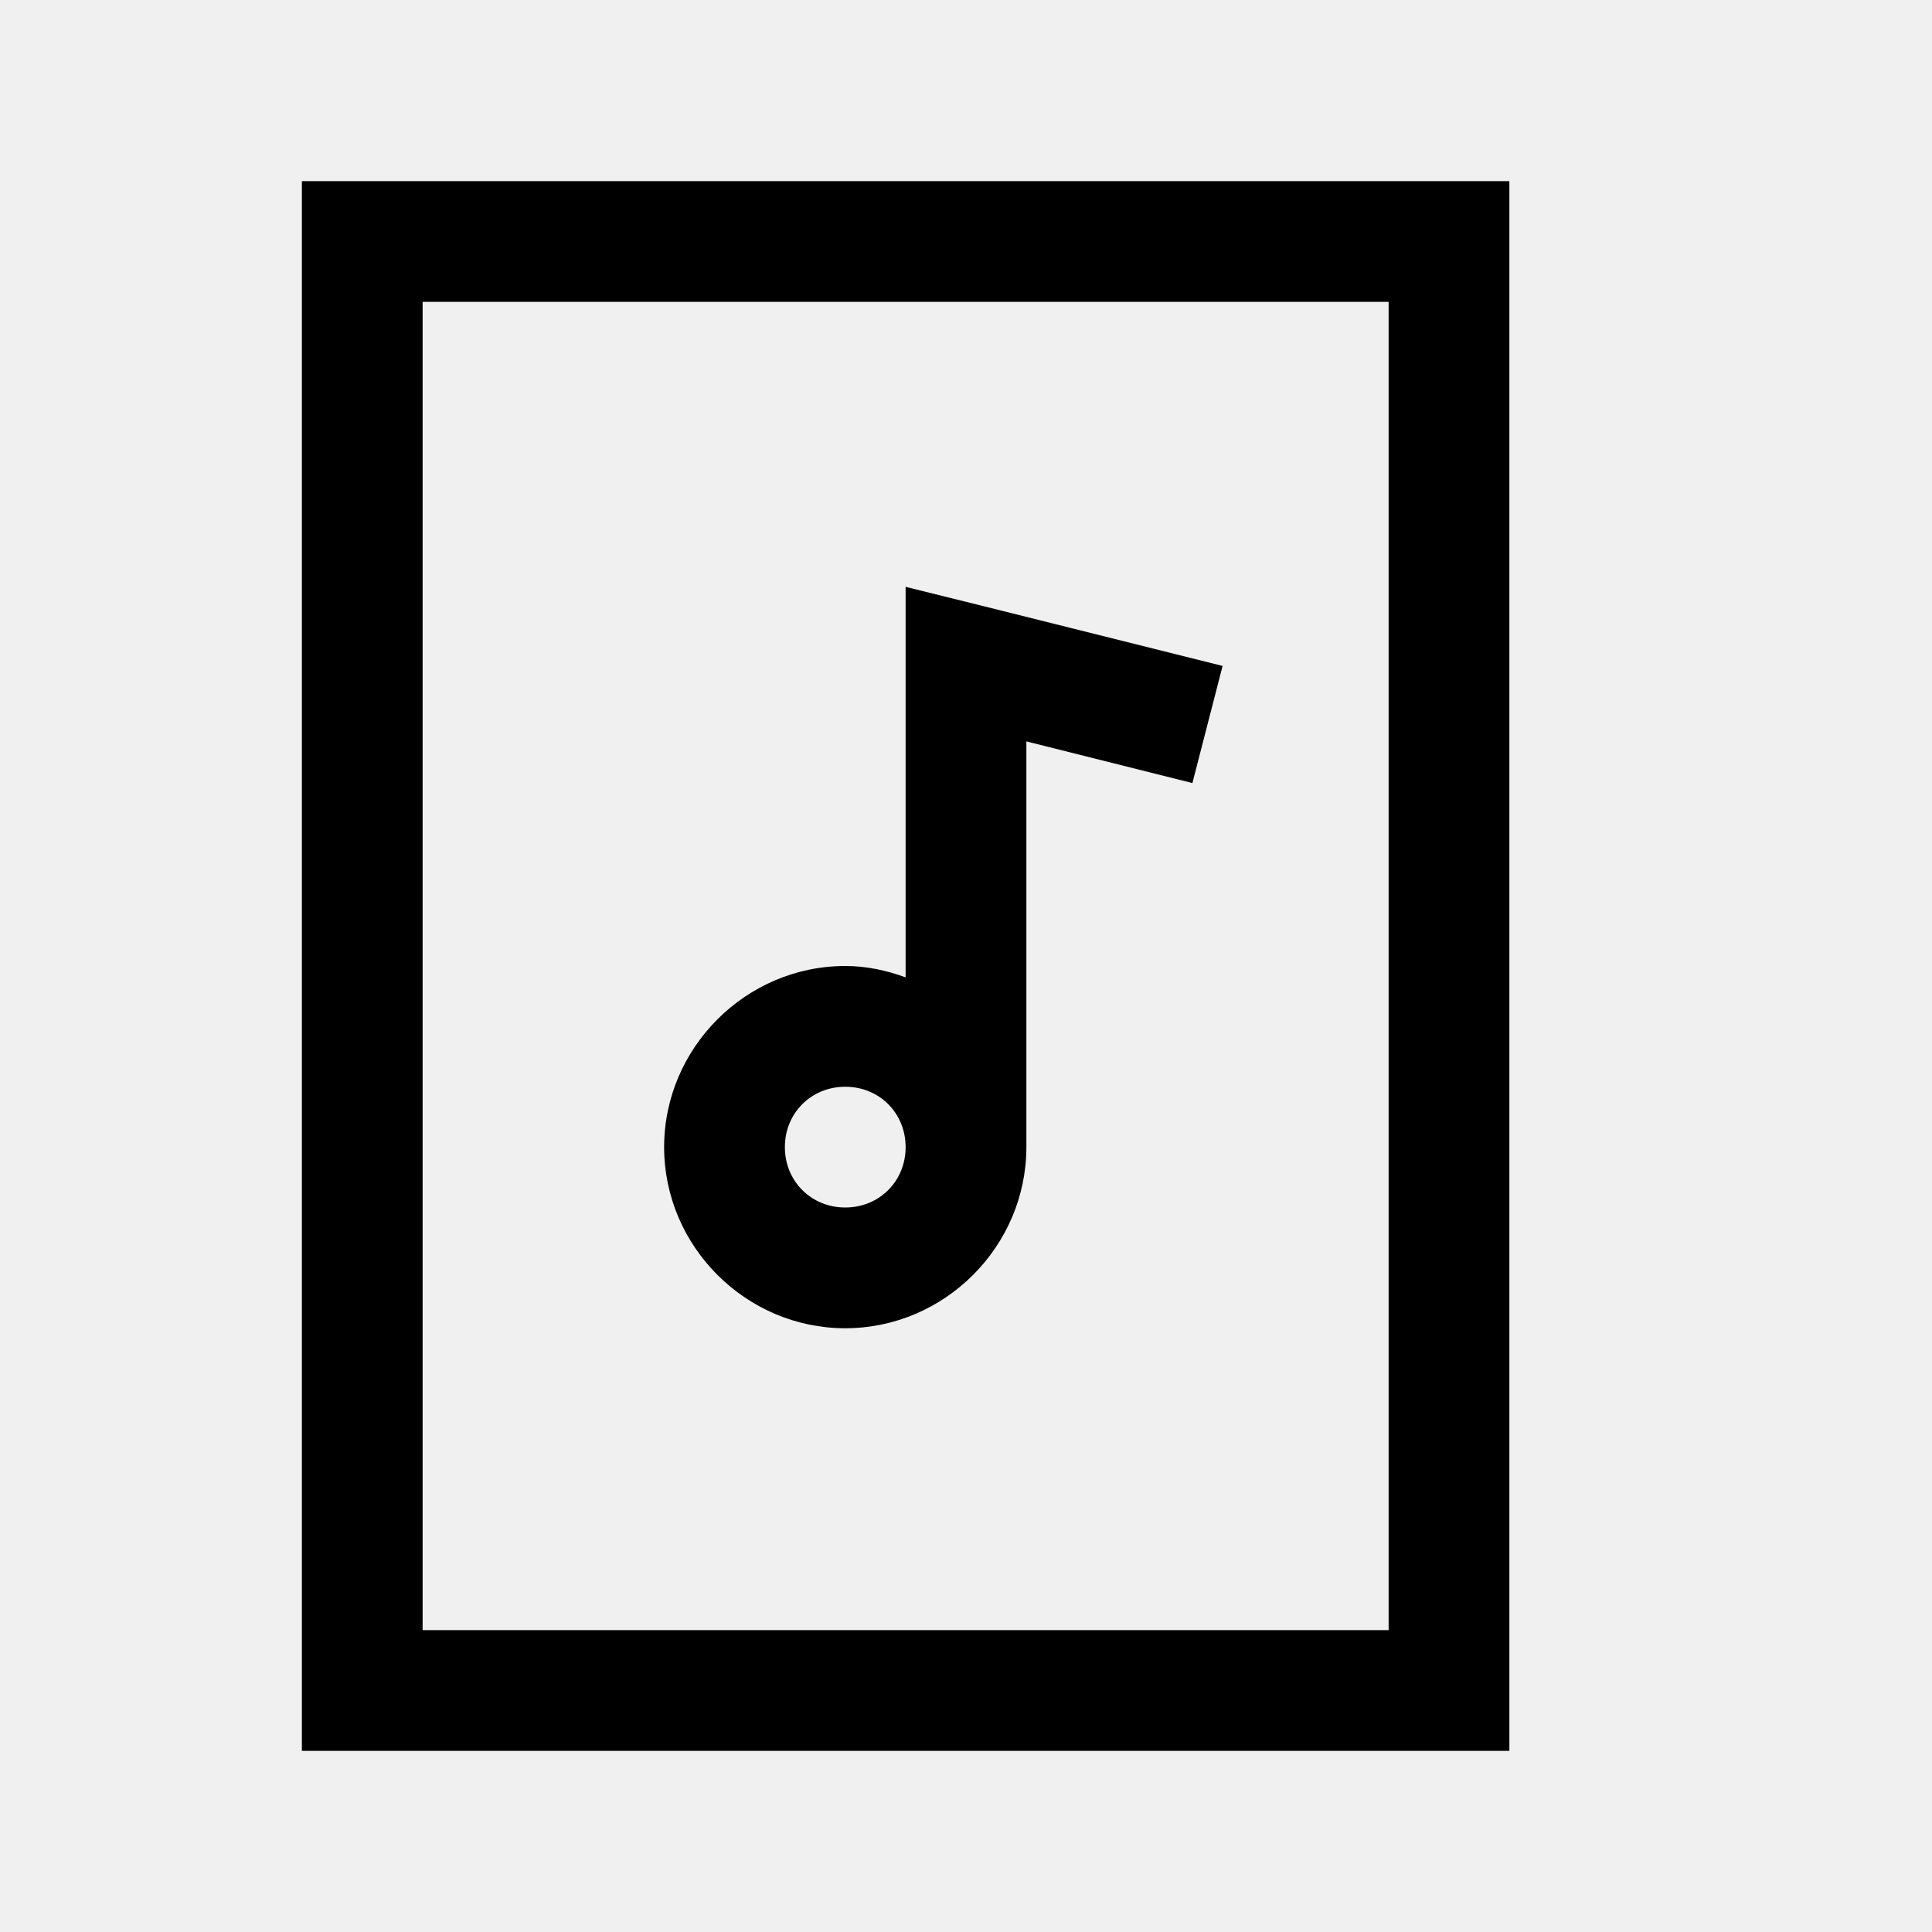
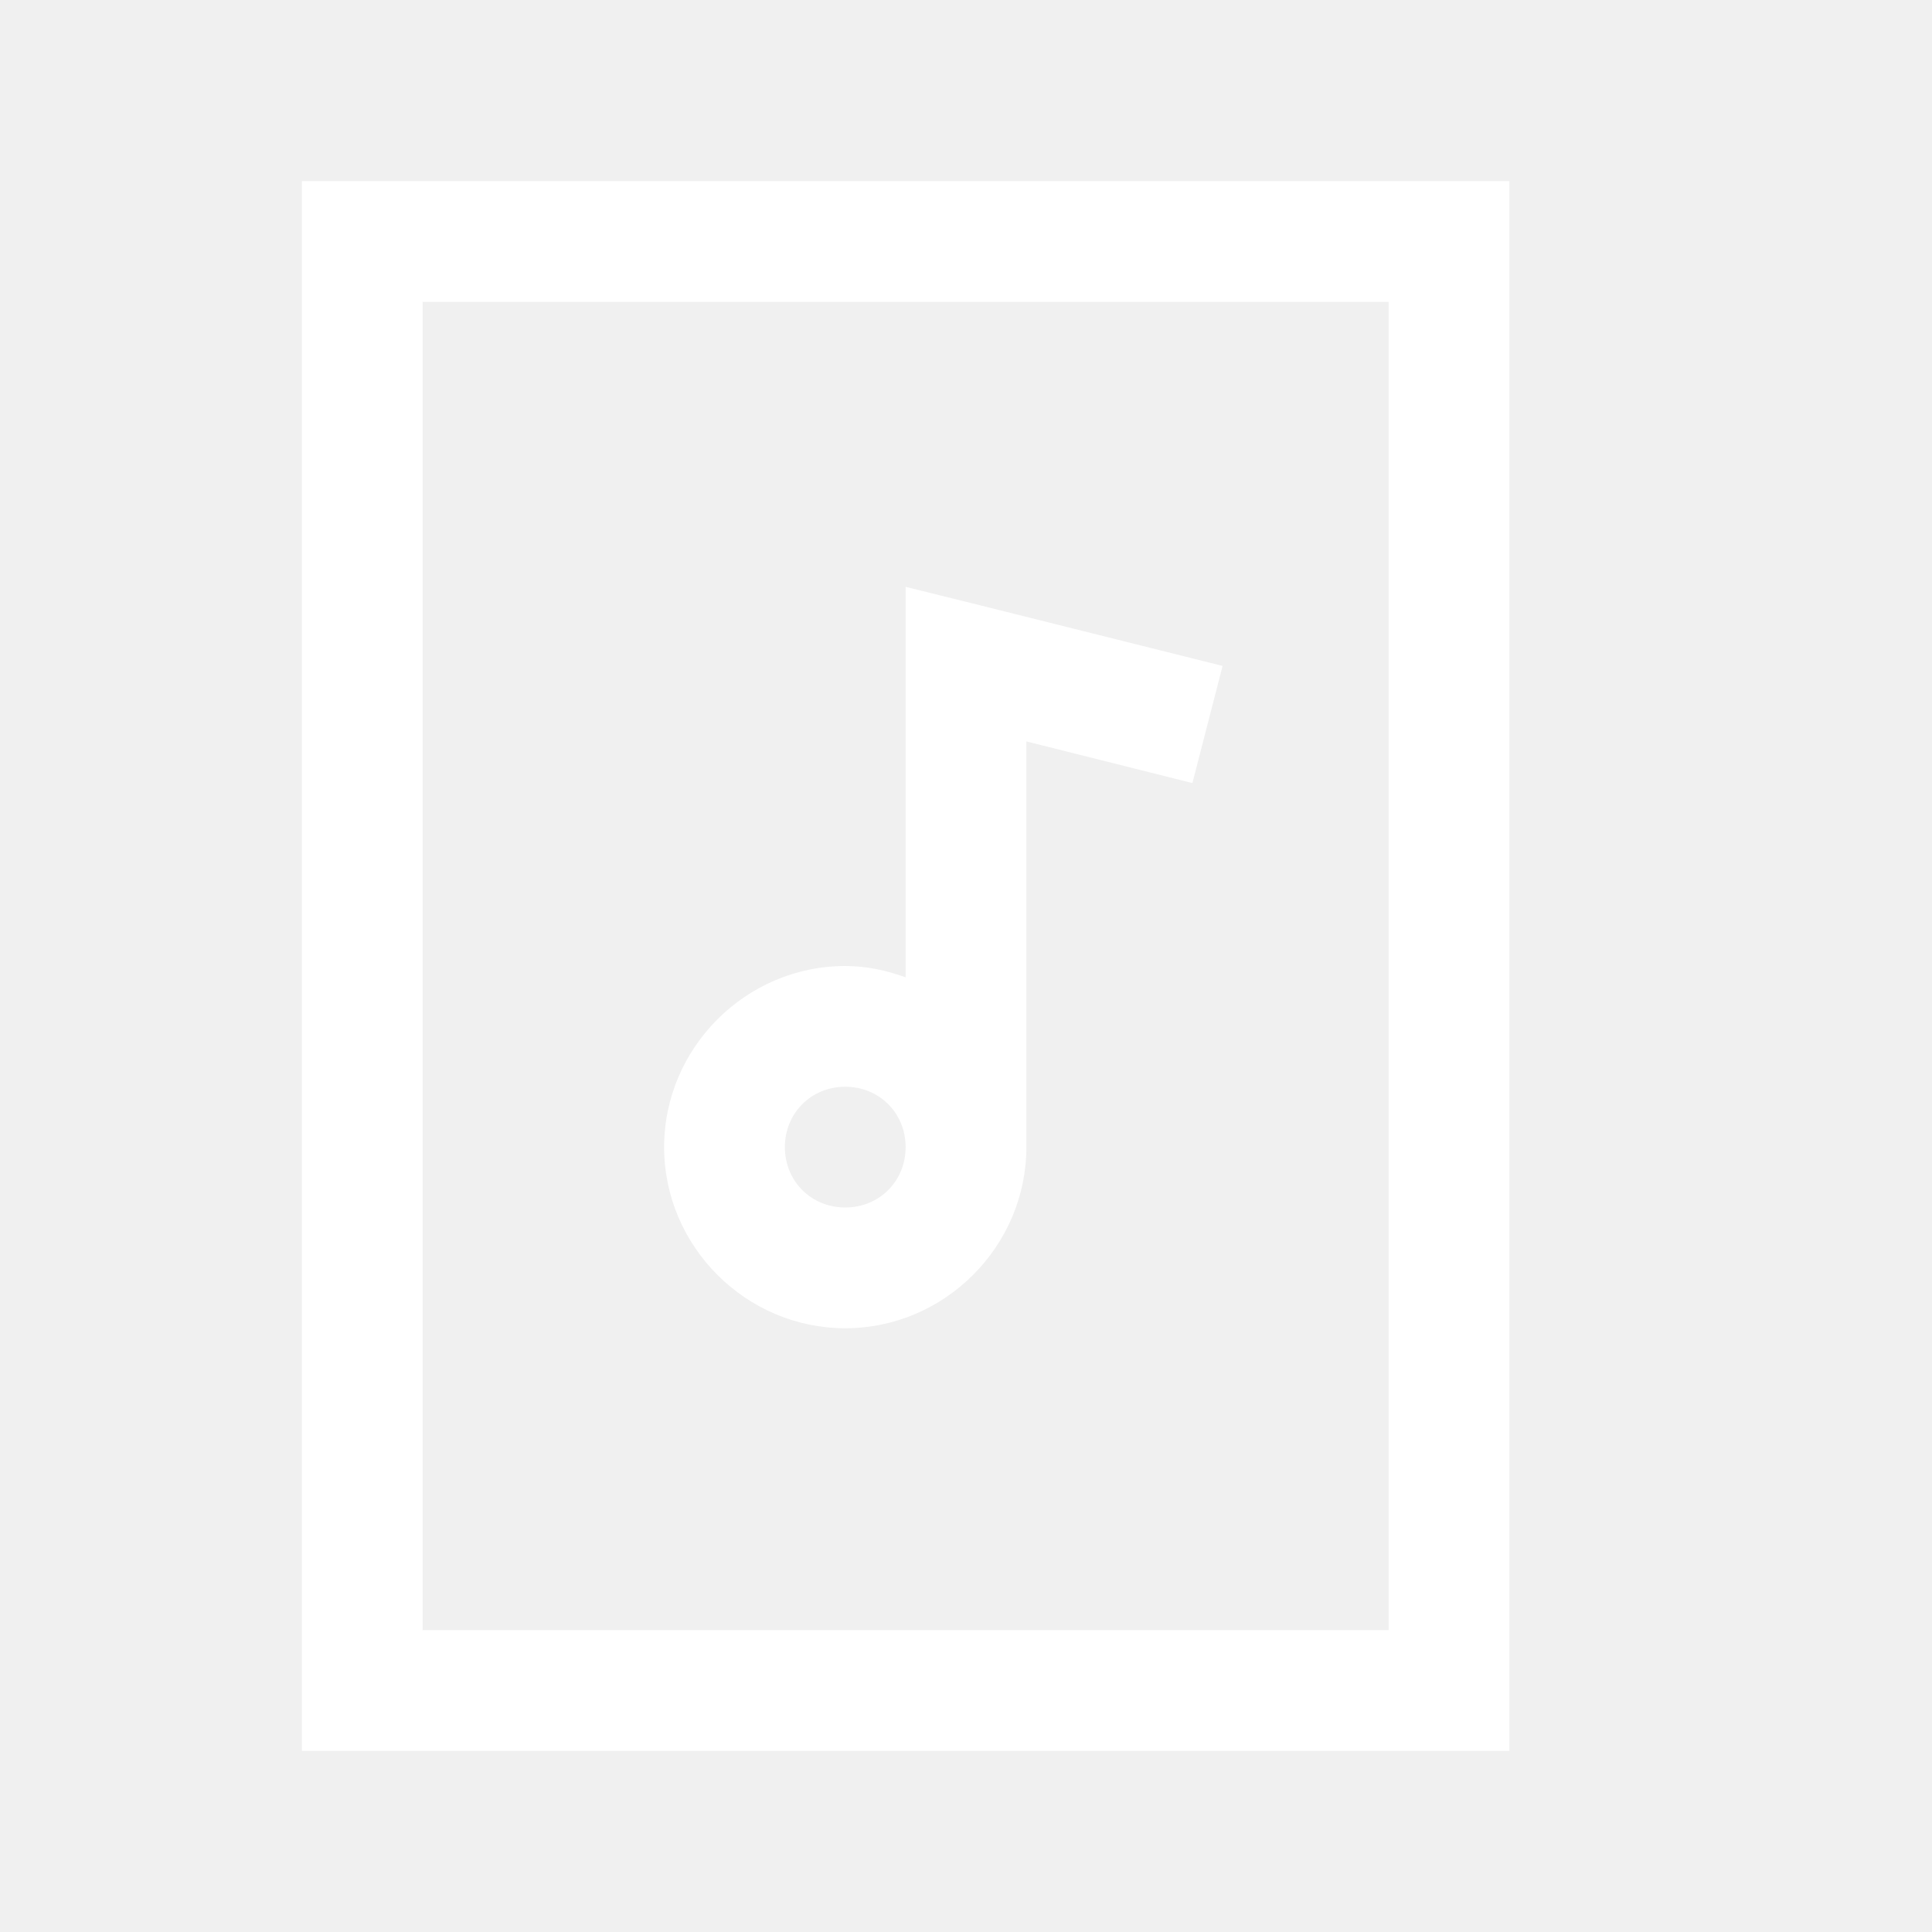
- <svg xmlns="http://www.w3.org/2000/svg" viewBox="0 0 512 512">
+ <svg xmlns="http://www.w3.org/2000/svg" viewBox="0 0 512 512" fill="#fff">
  <path d="M80 48h320v416H80V48zm32 32v352h256V80H112zm128 75.52l20 4.96 64 16-8 31.04-44-11.04V304c0 26.32-21.68 48-48 48s-48-21.68-48-48 21.68-48 48-48c5.648 0 10.944 1.17 16 3.01V155.52zM224 288c-9.024 0-16 6.976-16 16s6.976 16 16 16 16-6.976 16-16-6.976-16-16-16z" />
</svg>
